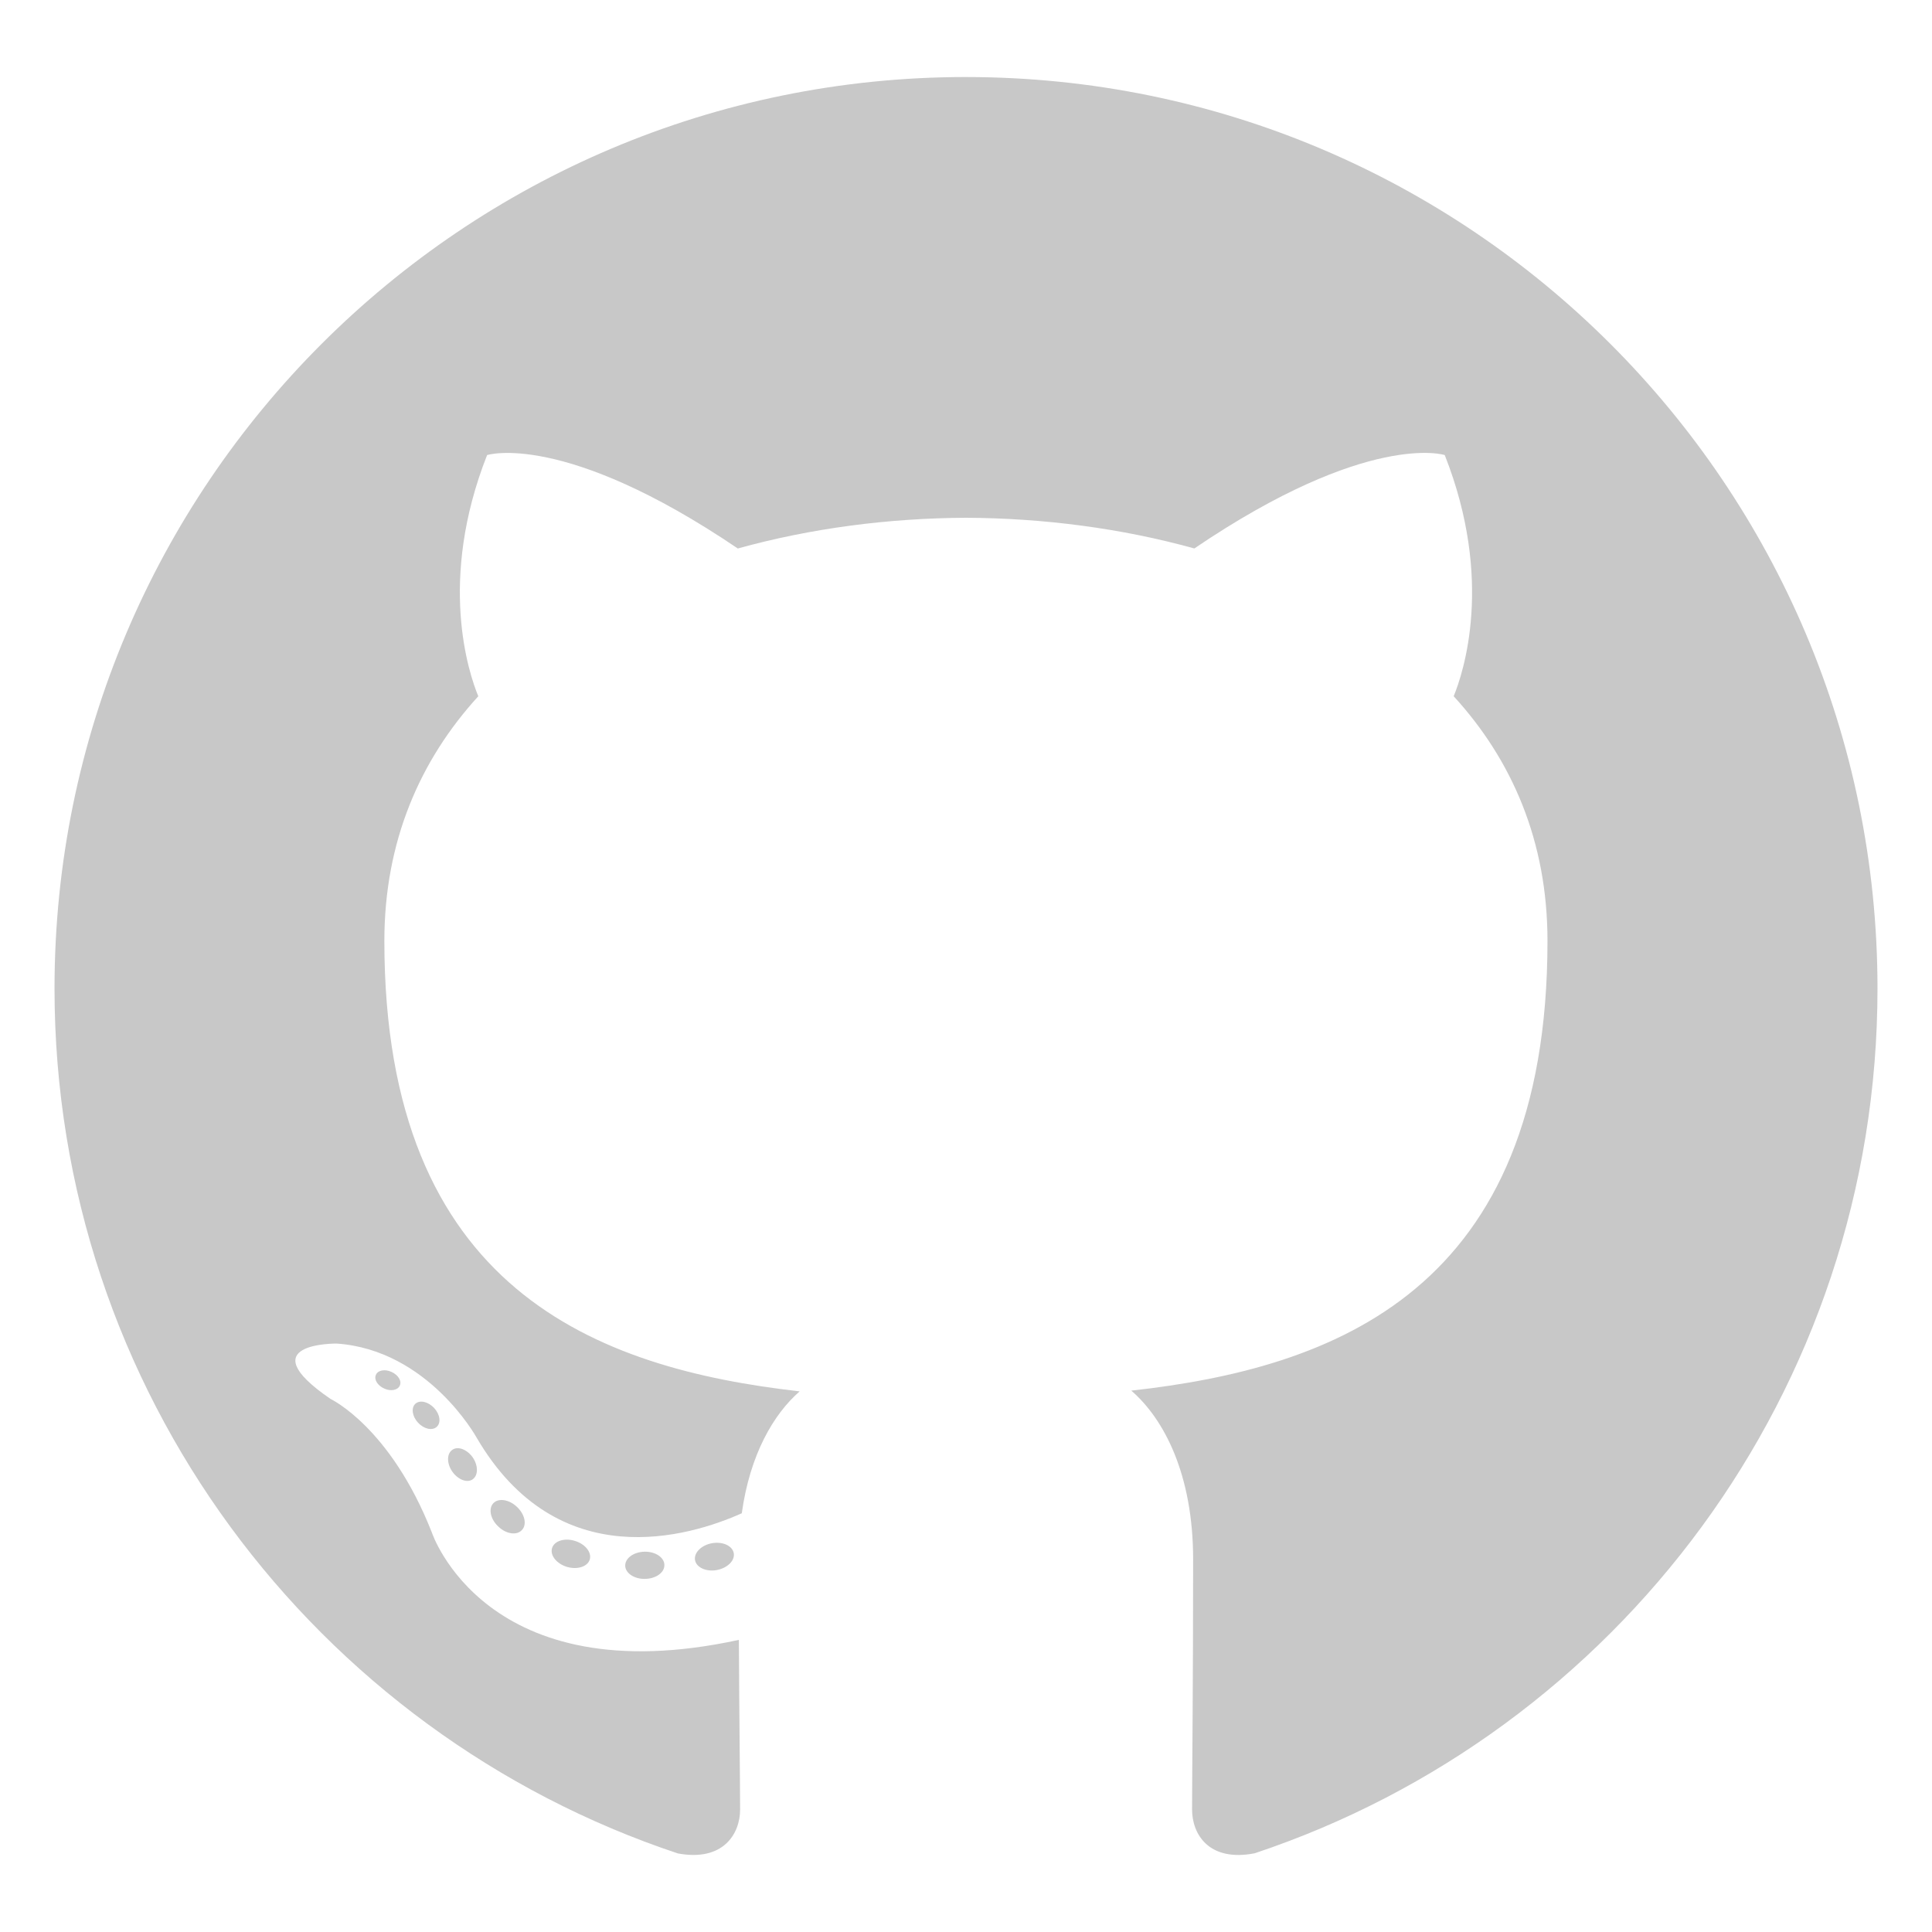
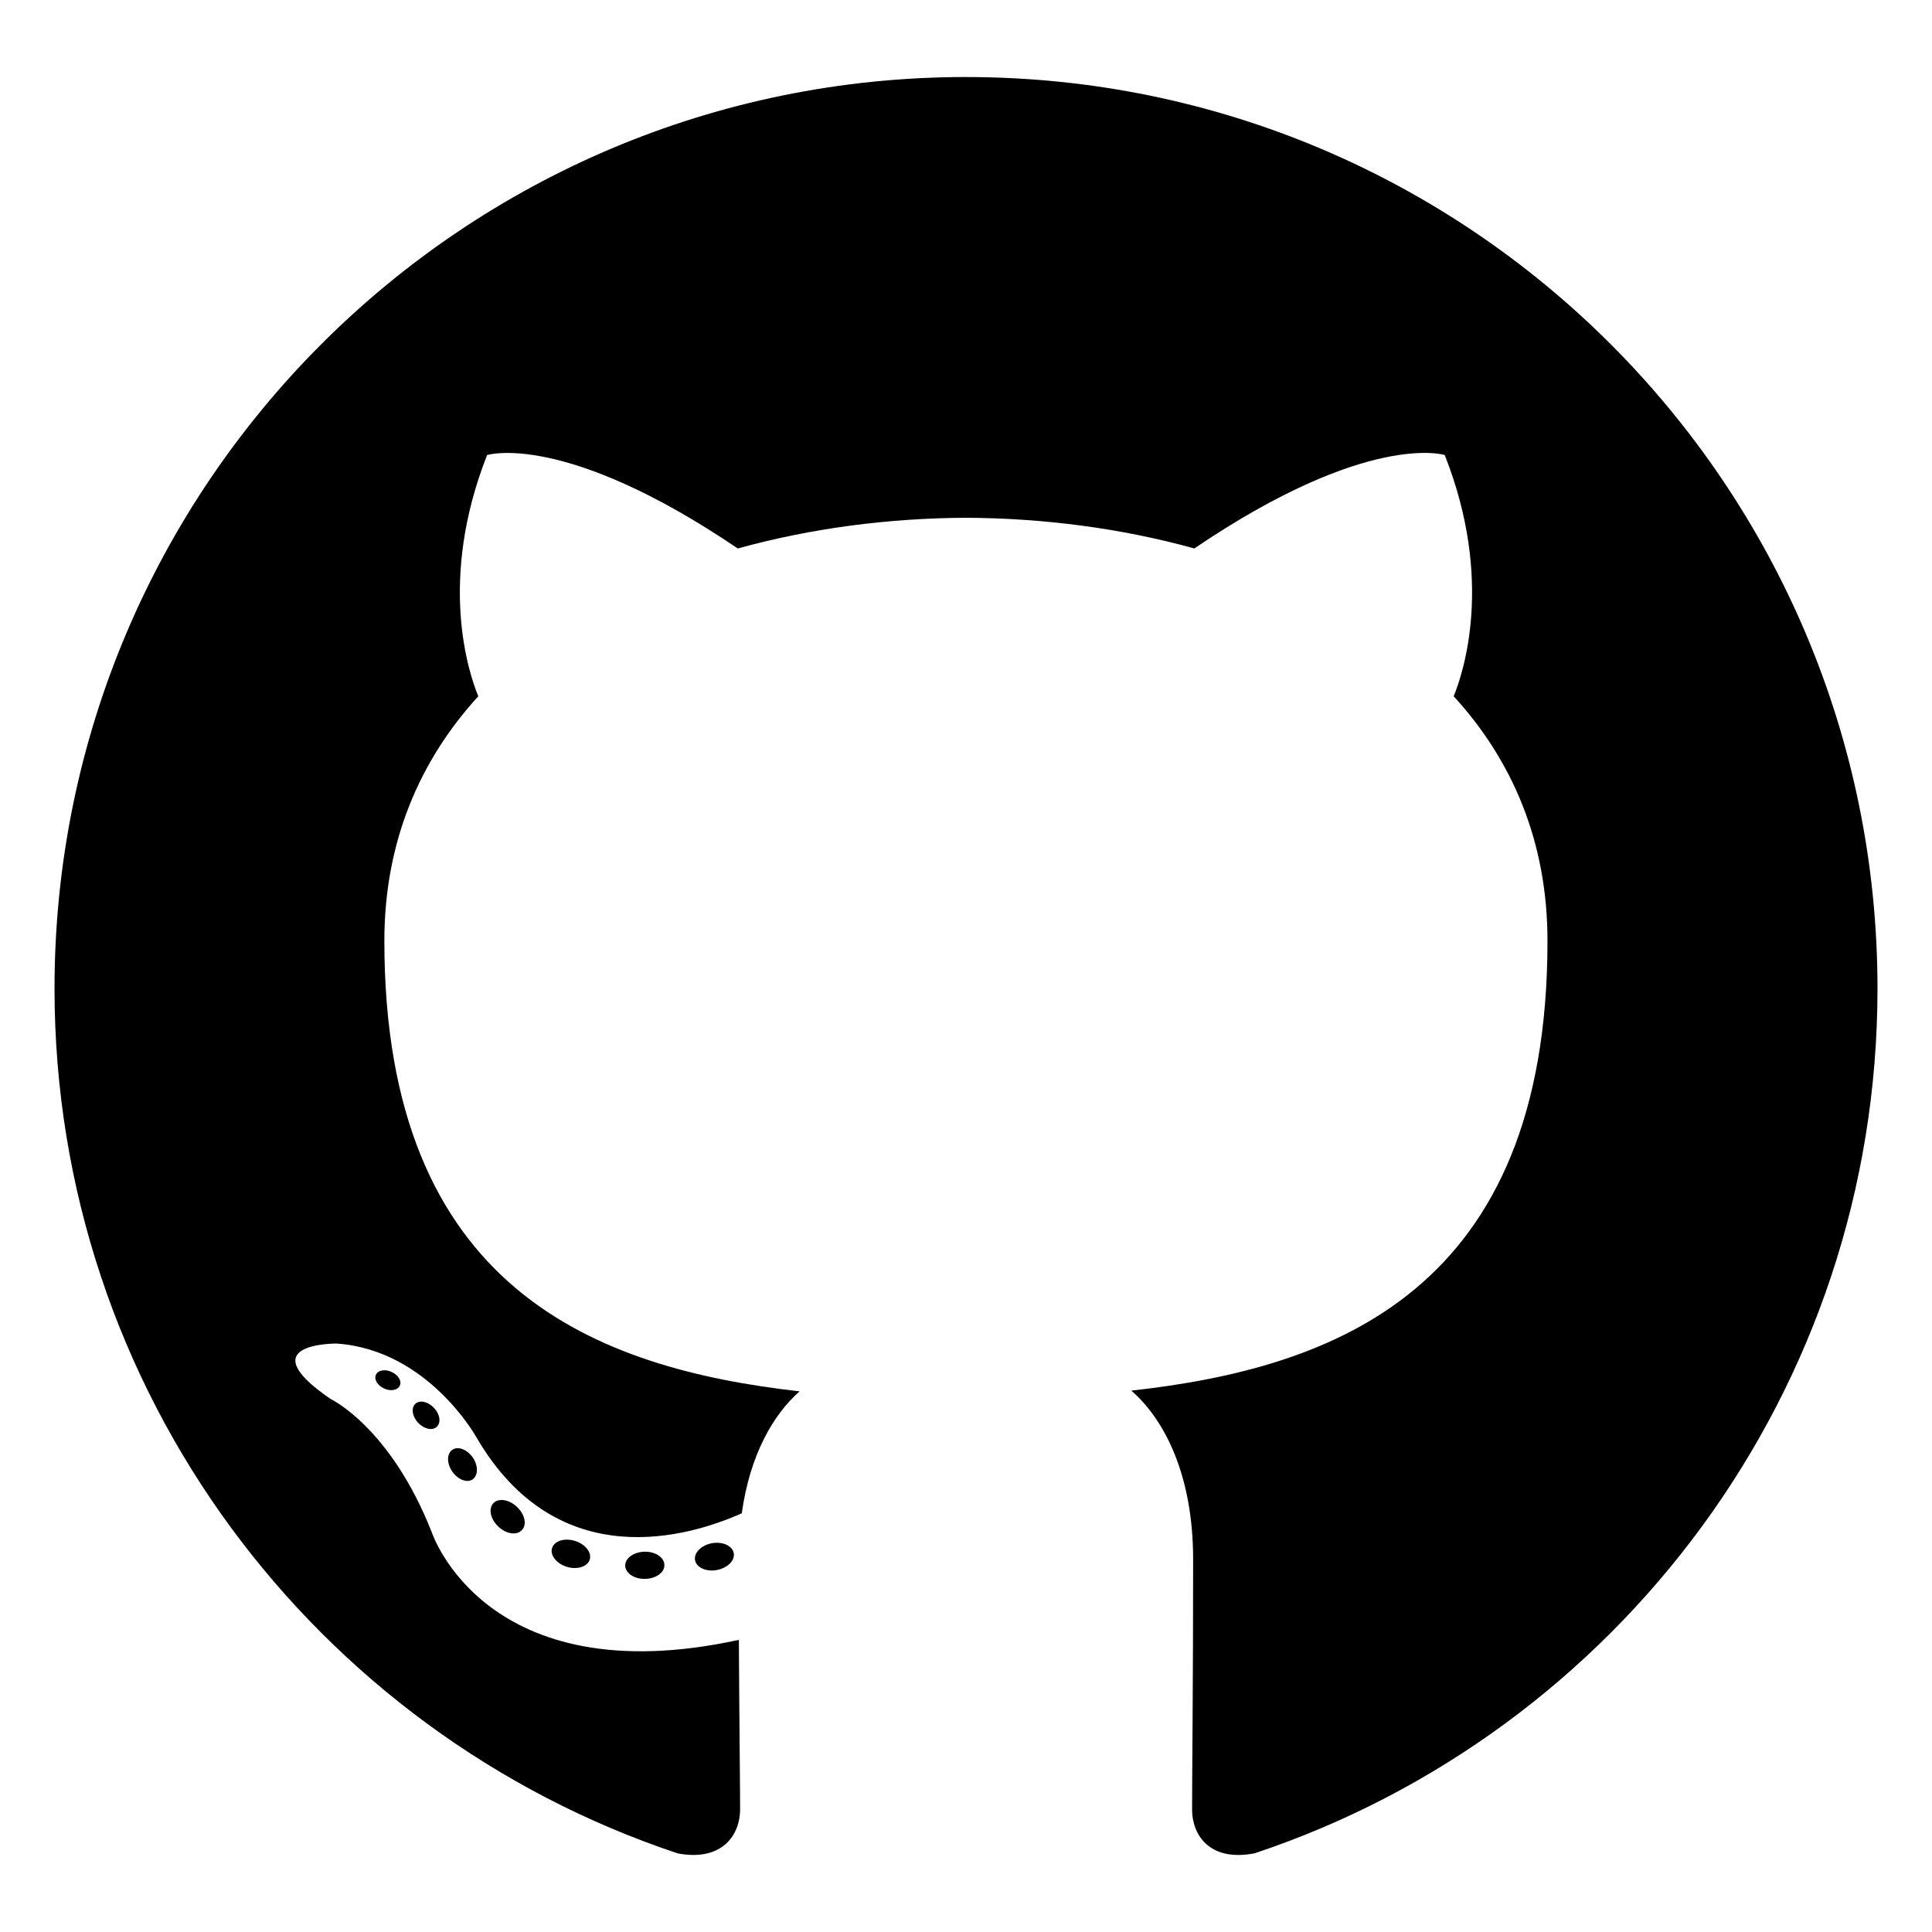
<svg xmlns="http://www.w3.org/2000/svg" viewBox="0 0 128 128">
-   <g fill="#c8c8c8">
+   <g fill="#000000">
    <path fill-rule="evenodd" clip-rule="evenodd" d="M64 5.103c-33.347 0-60.388 27.035-60.388 60.388 0 26.682 17.303 49.317 41.297 57.303 3.017.56 4.125-1.31 4.125-2.905 0-1.44-.056-6.197-.082-11.243-16.8 3.653-20.345-7.125-20.345-7.125-2.747-6.98-6.705-8.836-6.705-8.836-5.48-3.748.413-3.67.413-3.67 6.063.425 9.257 6.223 9.257 6.223 5.386 9.23 14.127 6.562 17.573 5.02.542-3.903 2.107-6.568 3.834-8.076-13.413-1.525-27.514-6.704-27.514-29.843 0-6.593 2.36-11.98 6.223-16.21-.628-1.52-2.695-7.662.584-15.98 0 0 5.07-1.623 16.61 6.19C53.7 35 58.867 34.327 64 34.304c5.13.023 10.3.694 15.127 2.033 11.526-7.813 16.59-6.19 16.59-6.19 3.287 8.317 1.22 14.46.593 15.98 3.872 4.23 6.215 9.617 6.215 16.21 0 23.194-14.127 28.3-27.574 29.796 2.167 1.874 4.097 5.55 4.097 11.183 0 8.08-.07 14.583-.07 16.572 0 1.607 1.088 3.49 4.148 2.897 23.98-7.994 41.263-30.622 41.263-57.294C124.388 32.14 97.35 5.104 64 5.104z" />
    <path d="M26.484 91.806c-.133.3-.605.39-1.035.185-.44-.196-.685-.605-.543-.906.13-.31.603-.395 1.04-.188.44.197.69.61.537.91zm2.446 2.729c-.287.267-.85.143-1.232-.28-.396-.42-.47-.983-.177-1.254.298-.266.844-.14 1.24.28.394.426.472.984.17 1.255zM31.312 98.012c-.37.258-.976.017-1.35-.52-.37-.538-.37-1.183.01-1.44.373-.258.97-.025 1.35.507.368.545.368 1.19-.01 1.452zm3.261 3.361c-.33.365-1.036.267-1.552-.23-.527-.487-.674-1.18-.343-1.544.336-.366 1.045-.264 1.564.23.527.486.686 1.18.333 1.543zm4.5 1.951c-.147.473-.825.688-1.51.486-.683-.207-1.13-.76-.99-1.238.14-.477.823-.7 1.512-.485.683.206 1.13.756.988 1.237zm4.943.361c.017.498-.563.91-1.28.92-.723.017-1.308-.387-1.315-.877 0-.503.568-.91 1.29-.924.717-.013 1.306.387 1.306.88zm4.598-.782c.086.485-.413.984-1.126 1.117-.7.13-1.35-.172-1.44-.653-.086-.498.422-.997 1.122-1.126.714-.123 1.354.17 1.444.663zm0 0" />
  </g>
</svg>
